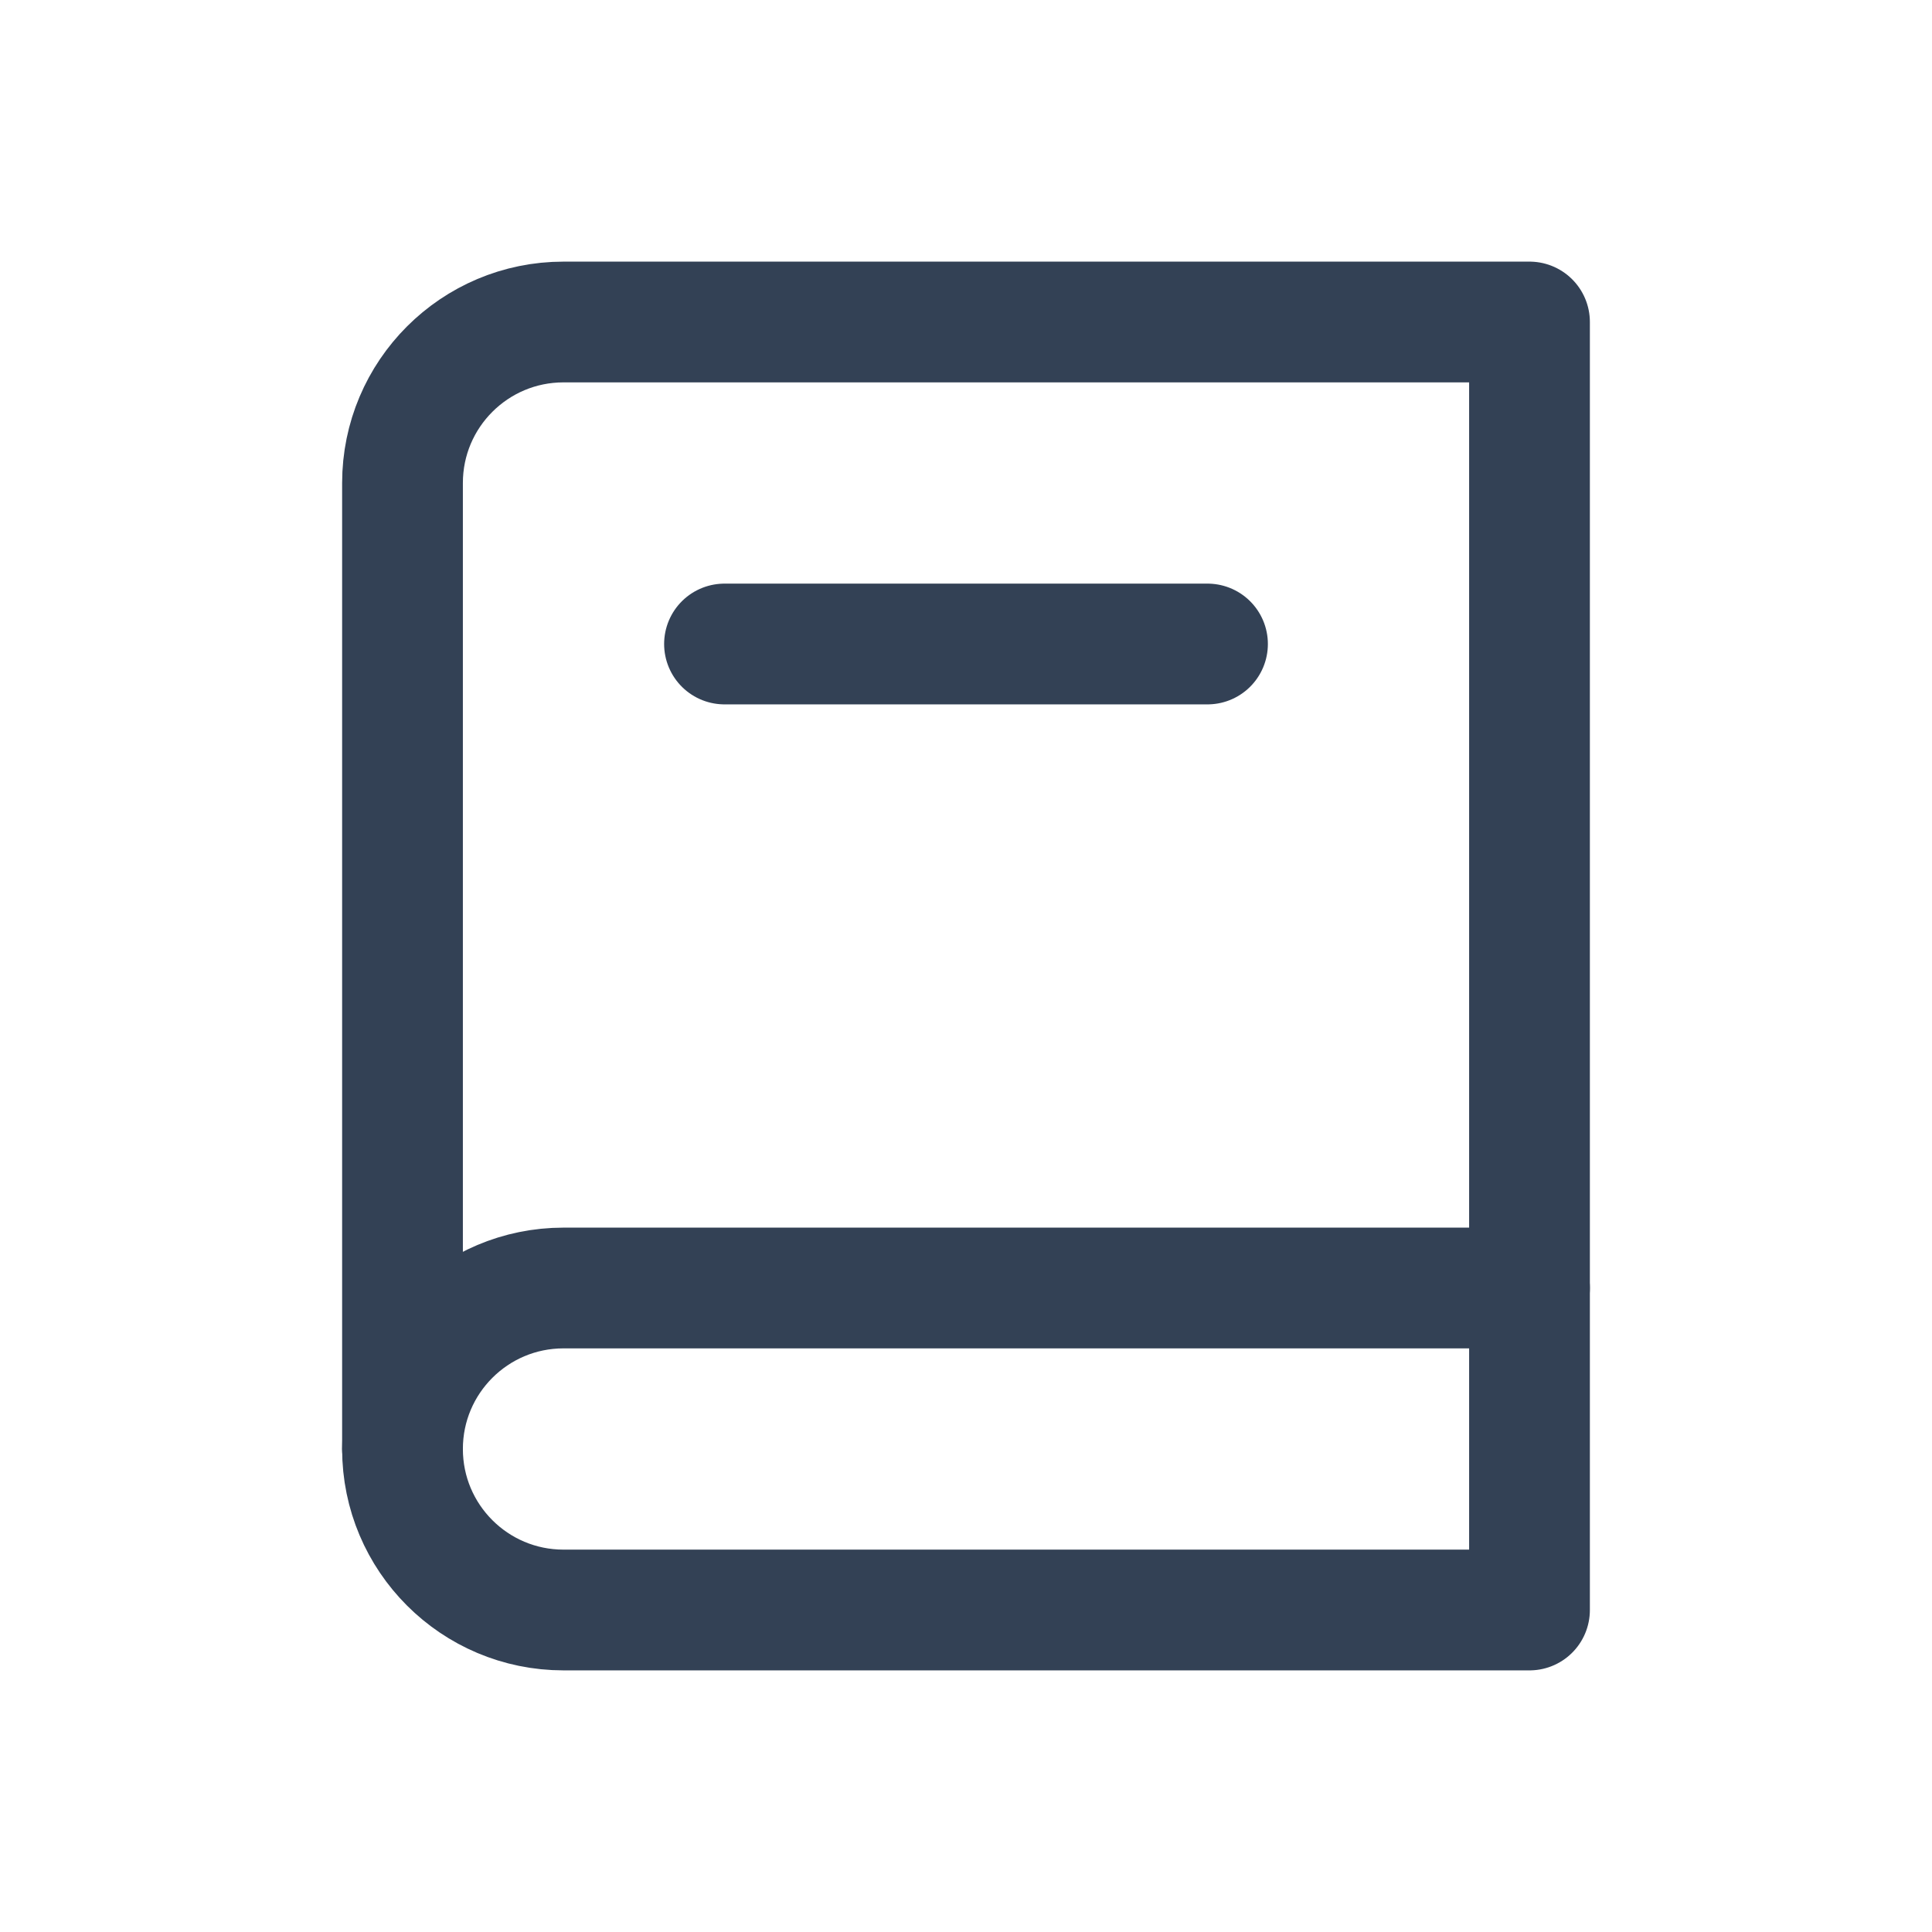
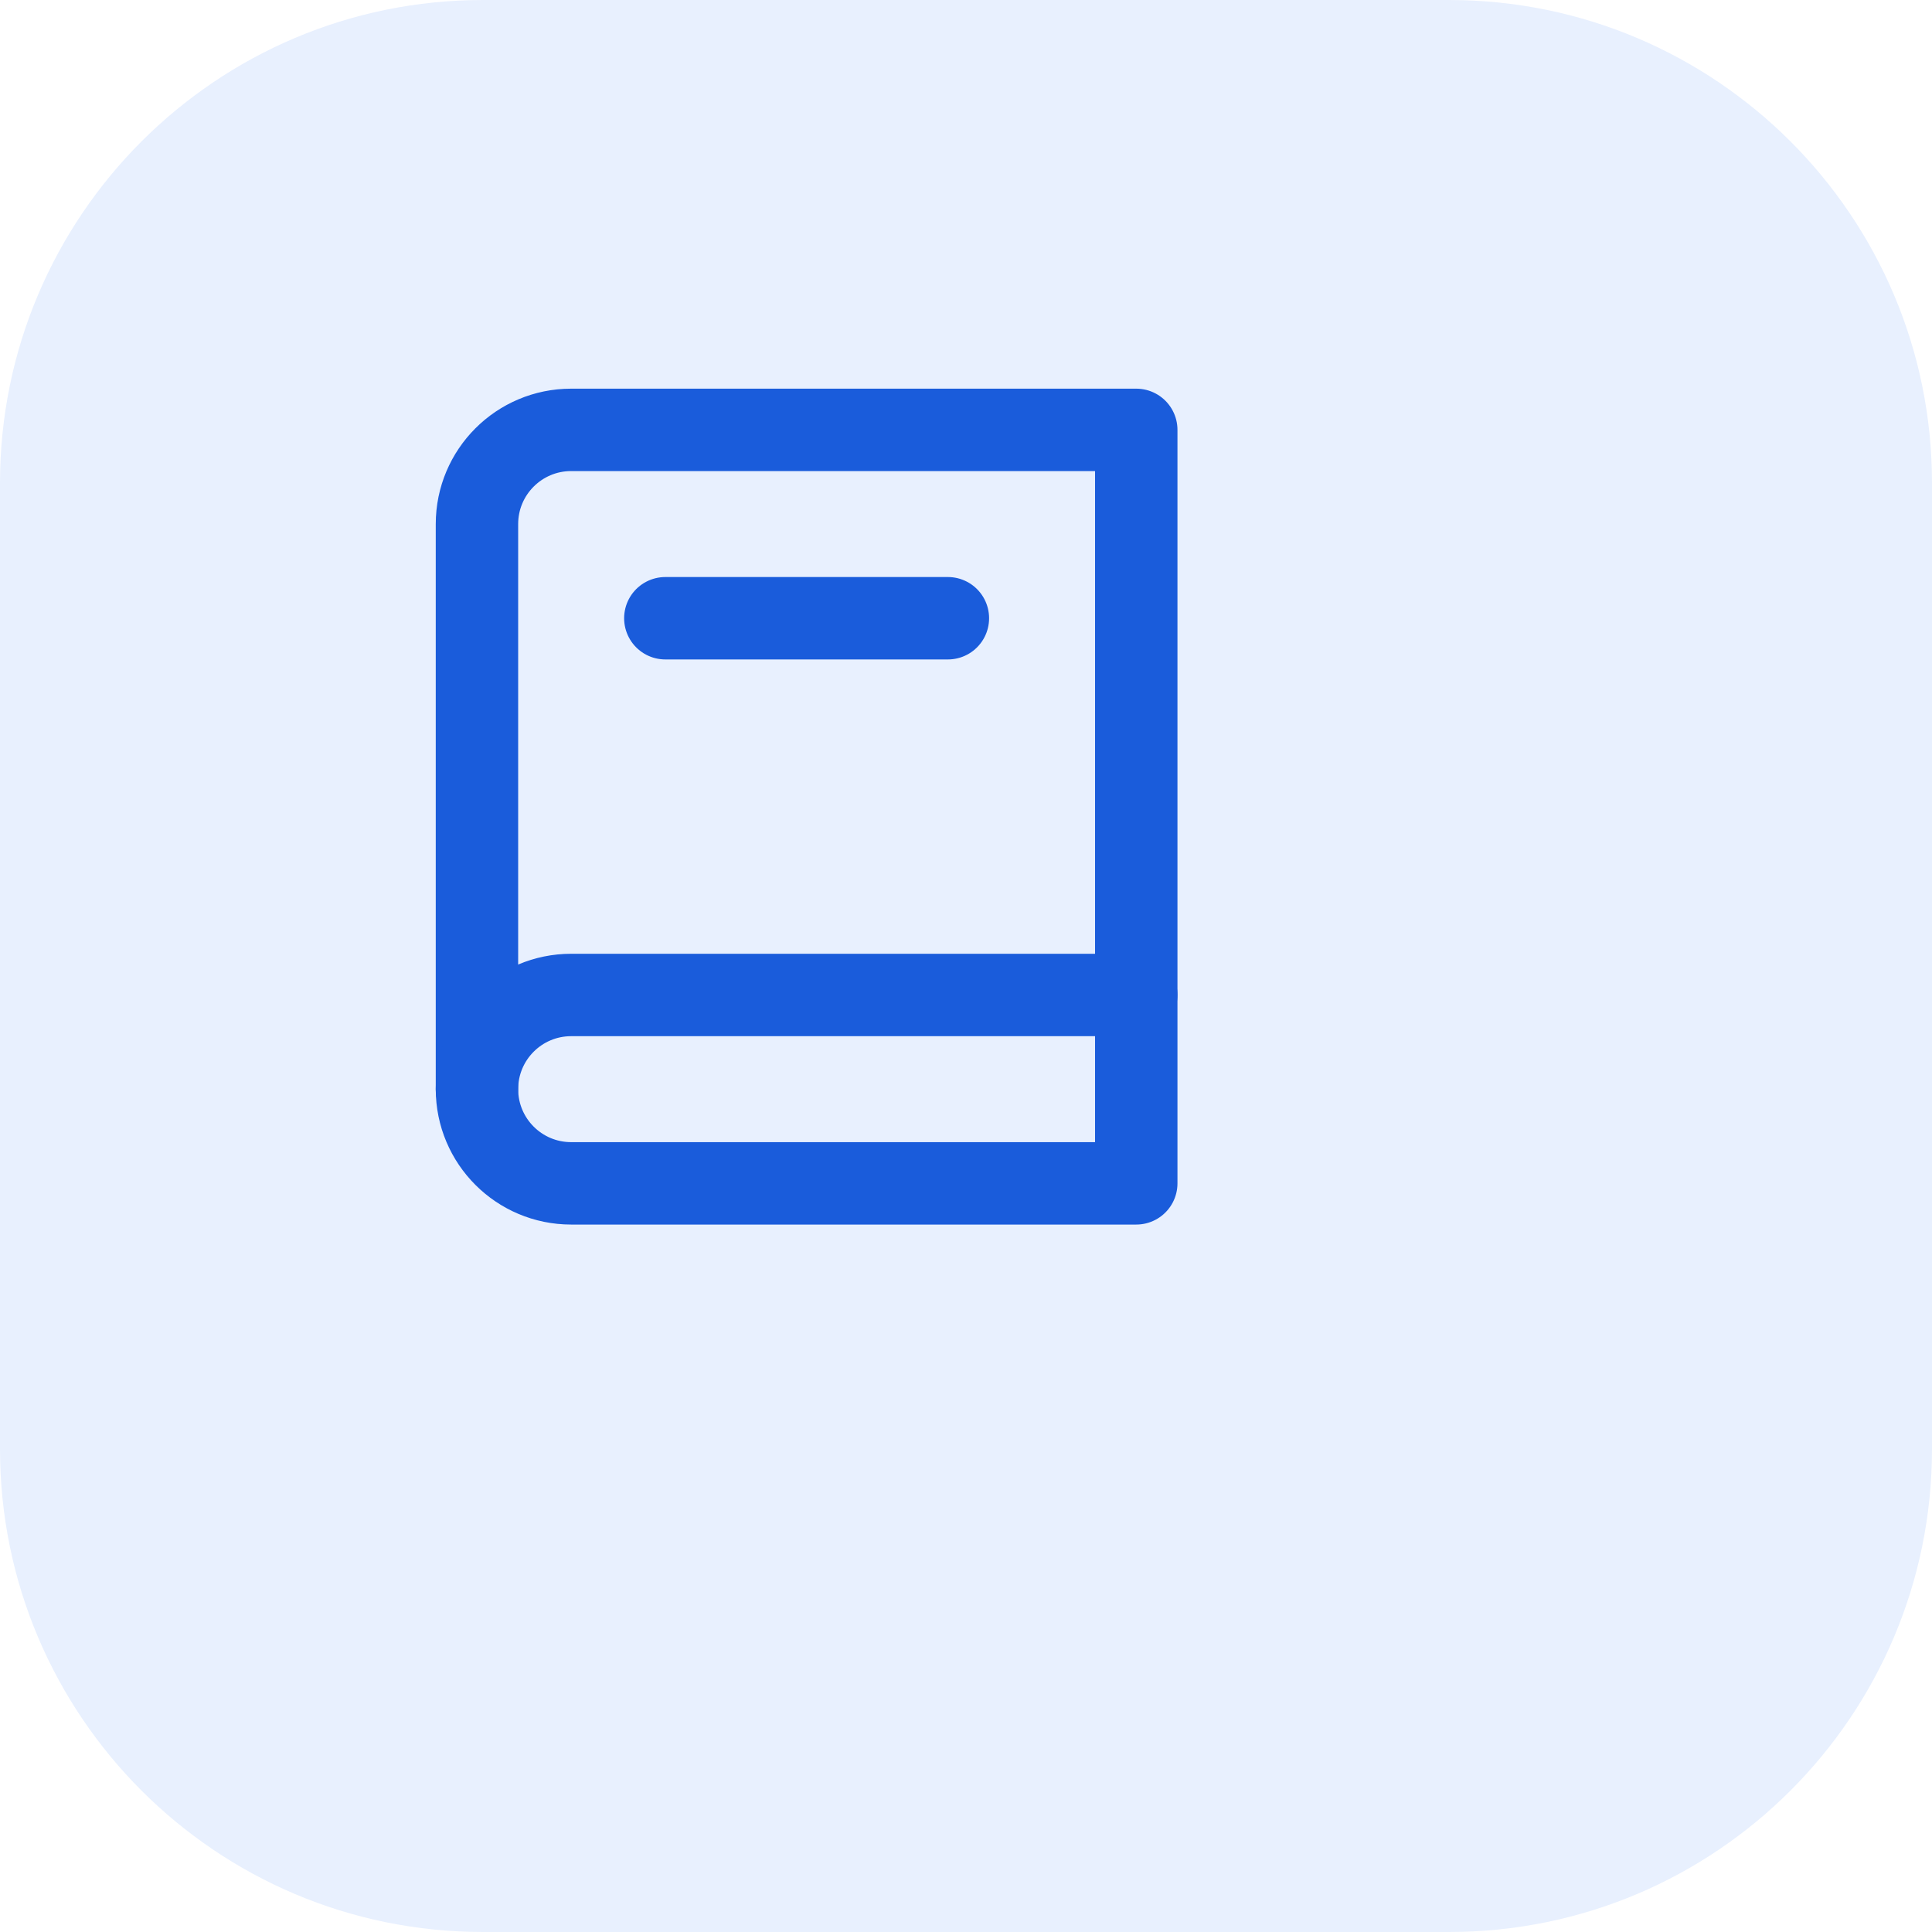
- <svg xmlns="http://www.w3.org/2000/svg" viewBox="0 0 24 24" fill="none" stroke="#334155" stroke-width="1.5" stroke-linecap="round" stroke-linejoin="round" aria-hidden="true">
-   <path d="M19 4v16h-12a2 2 0 0 1 -2 -2v-12a2 2 0 0 1 2 -2h12" />
-   <path d="M19 16h-12a2 2 0 0 0 -2 2" />
-   <path d="M9 8h6" />
+ <svg xmlns="http://www.w3.org/2000/svg" viewBox="0 0 32 32" aria-hidden="true">
+   <rect width="32" height="32" rx="8" fill="#E8F0FE" />
+   <g transform="translate(4,4) scale(0.78)" fill="none" stroke="#1A5CDB" stroke-width="1.75" stroke-linecap="round" stroke-linejoin="round">
+     <path d="M19 4v16h-12a2 2 0 0 1 -2 -2v-12a2 2 0 0 1 2 -2h12" />
+     <path d="M19 16h-12a2 2 0 0 0 -2 2" />
+     <path d="M9 8h6" />
+   </g>
</svg>
